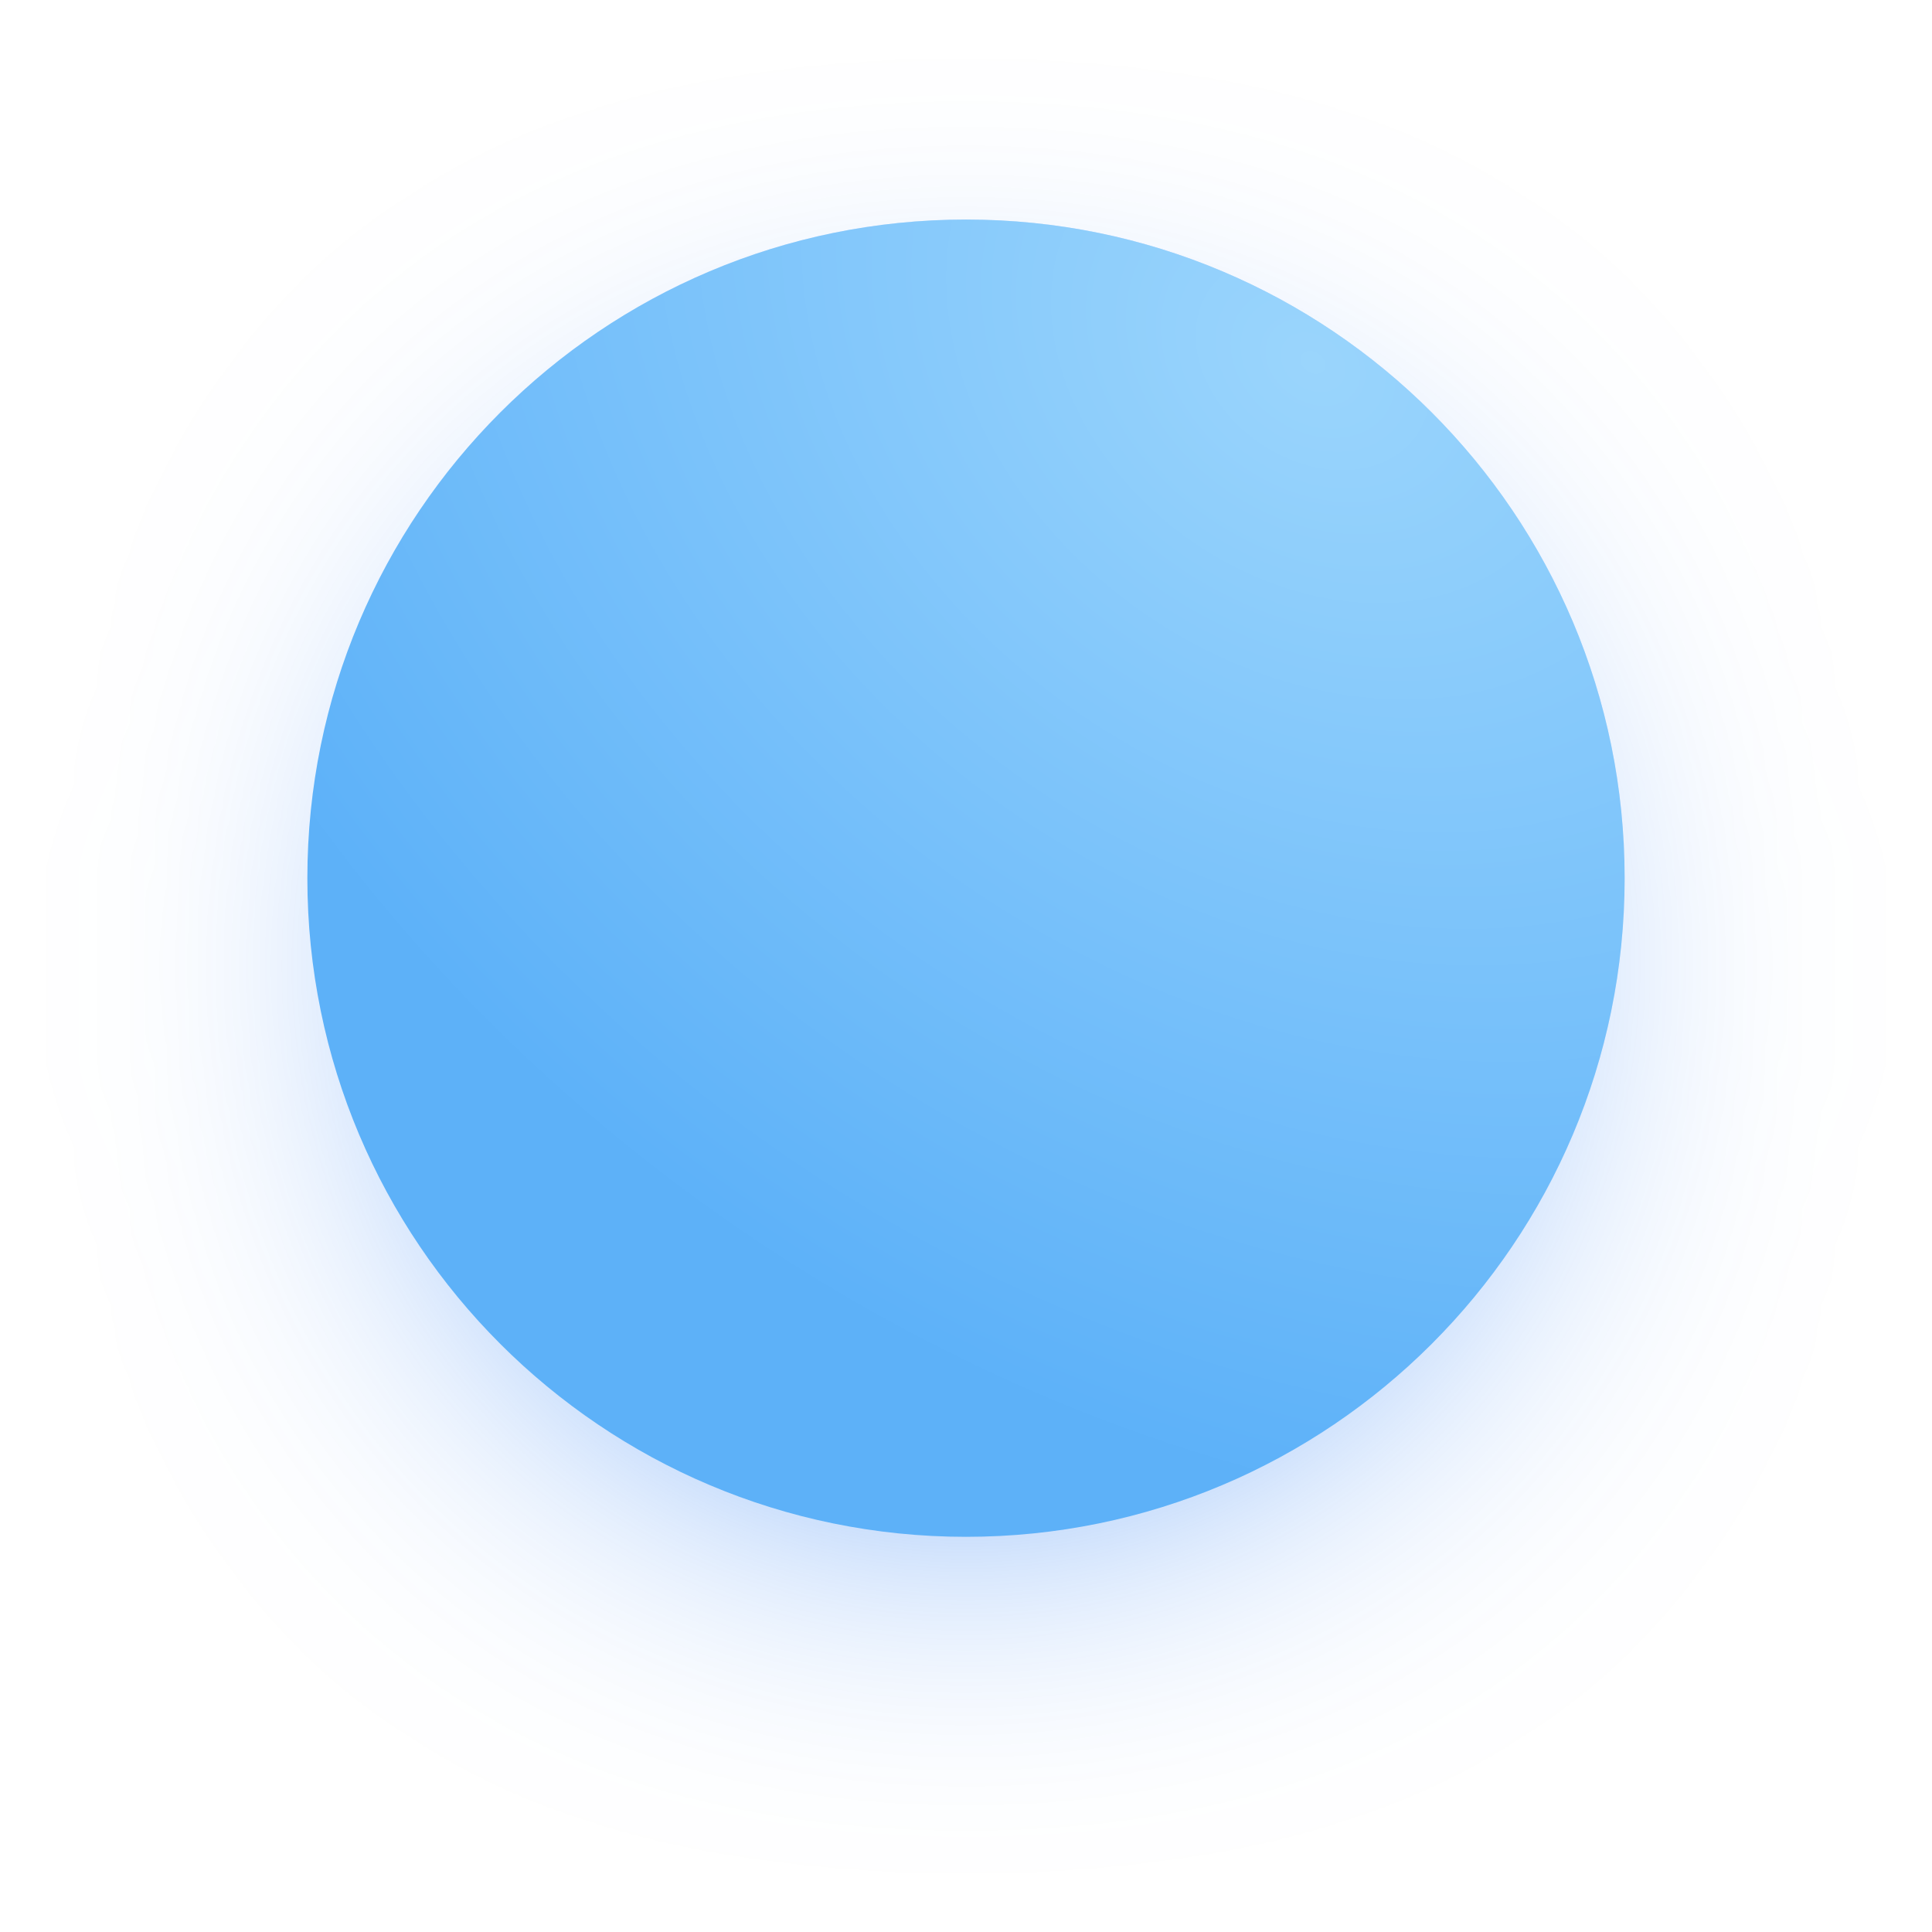
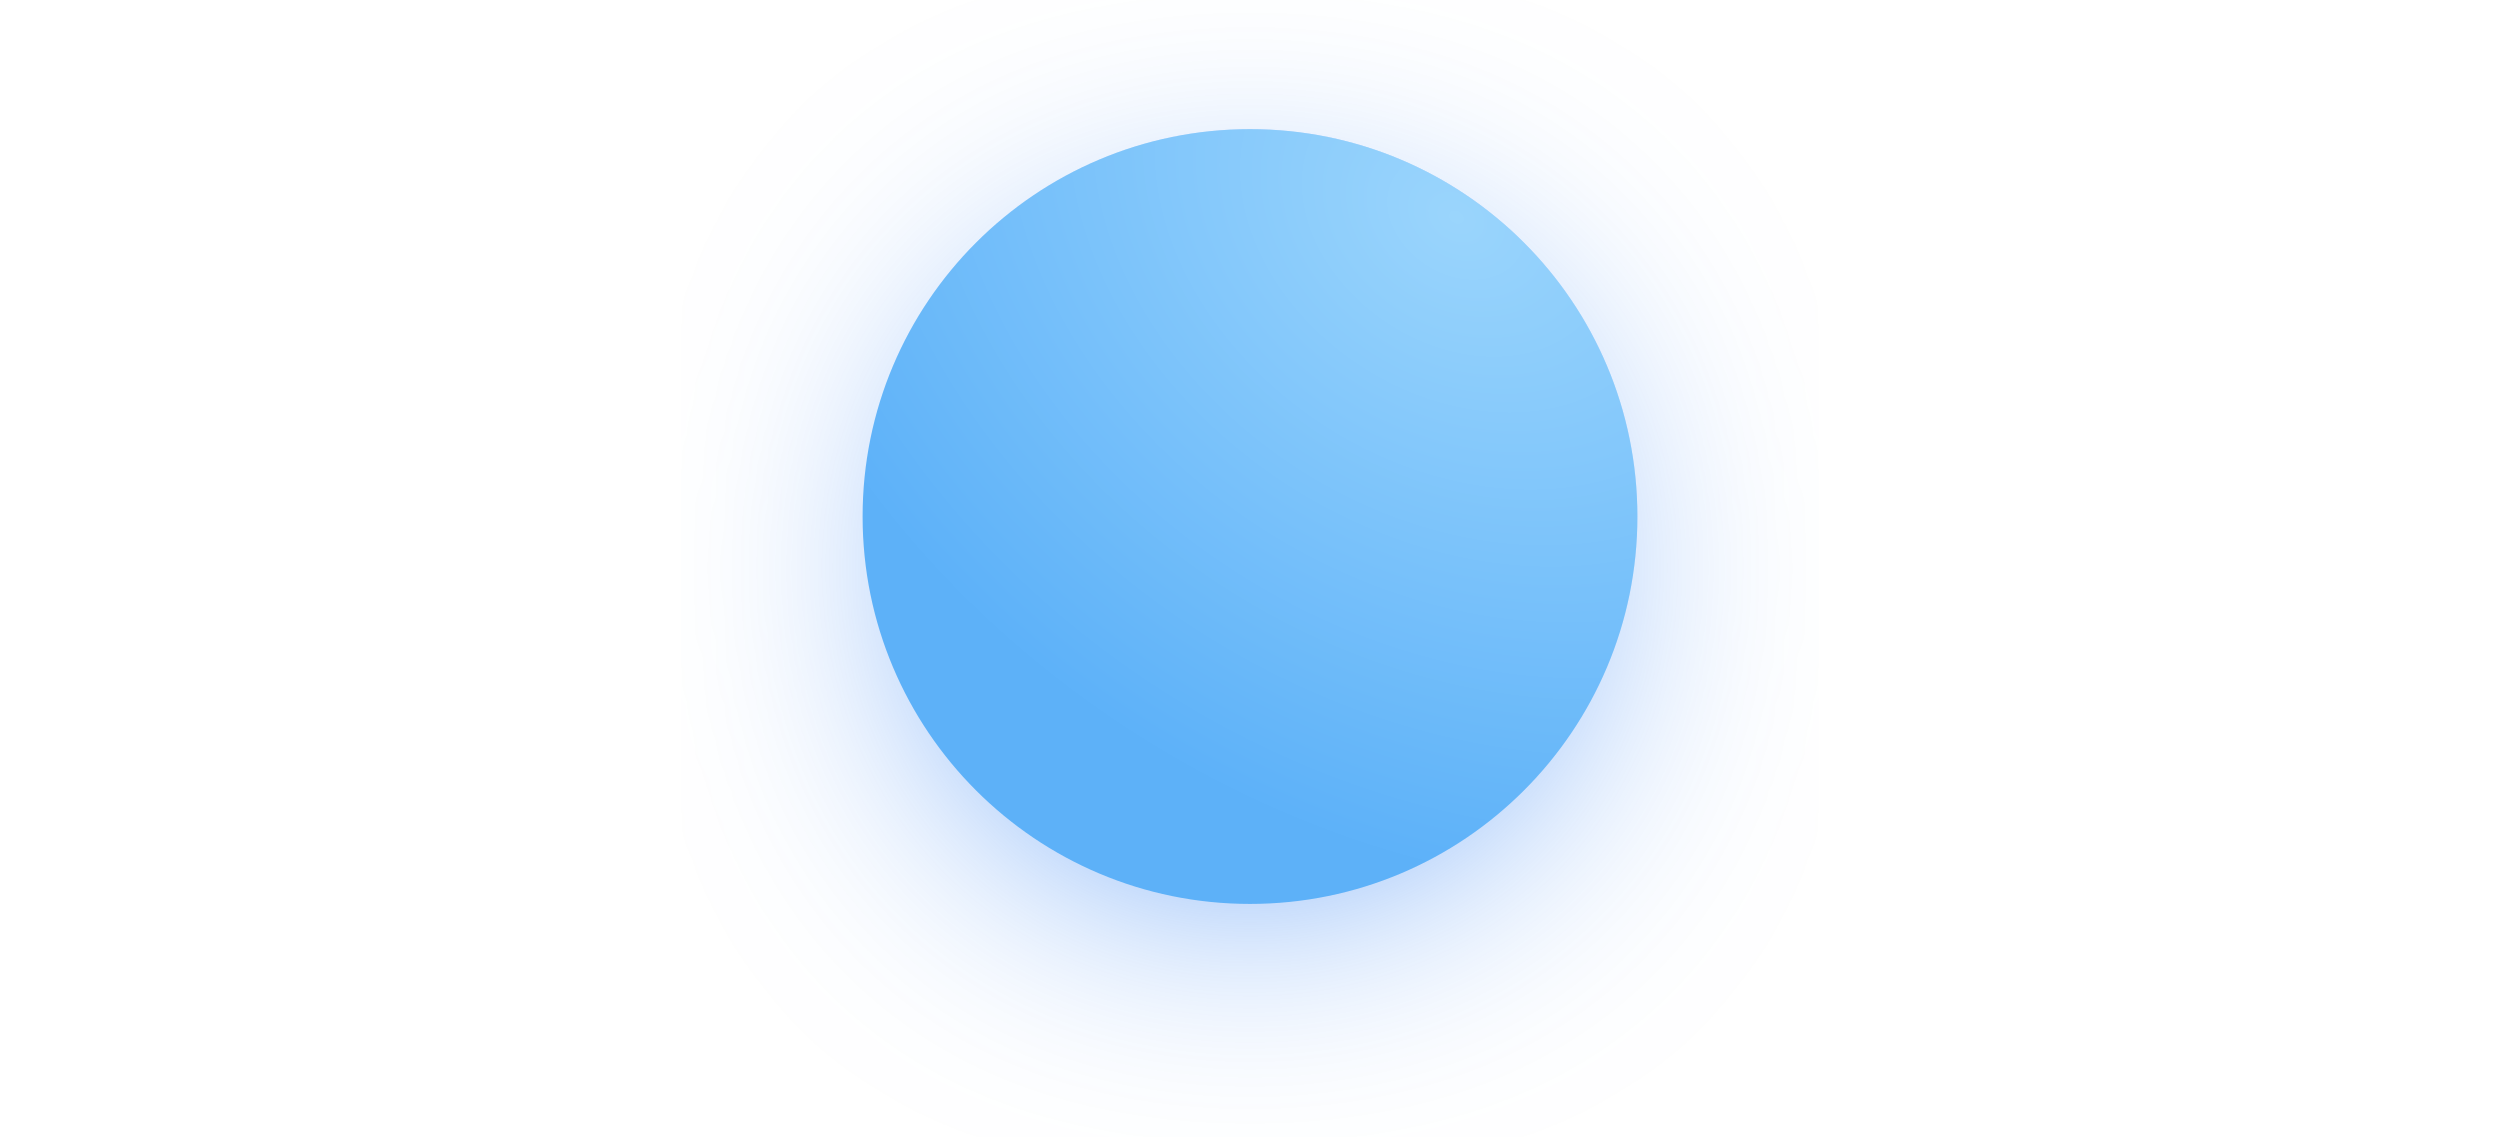
- <svg xmlns="http://www.w3.org/2000/svg" width="176" height="176" viewBox="0 0 176 176" fill="none">
+ <svg xmlns="http://www.w3.org/2000/svg" width="176" height="80" viewBox="0 0 176 176" fill="none">
  <g filter="url(#filter0_f)">
    <circle cx="88" cy="88" r="40" fill="#5DB1F8" />
    <circle cx="88" cy="88" r="40" fill="black" style="mix-blend-mode:overlay" />
  </g>
  <circle cx="88" cy="80" r="60" fill="#5DB1F8" />
  <circle cx="88" cy="80" r="60" fill="url(#paint0_radial)" style="mix-blend-mode:soft-light" />
  <defs>
    <filter id="filter0_f" x="0" y="0" width="176" height="176" filterUnits="userSpaceOnUse" color-interpolation-filters="sRGB">
      <feFlood flood-opacity="0" result="BackgroundImageFix" />
      <feBlend mode="normal" in="SourceGraphic" in2="BackgroundImageFix" result="shape" />
      <feGaussianBlur stdDeviation="24" result="effect1_foregroundBlur" />
    </filter>
    <radialGradient id="paint0_radial" cx="0" cy="0" r="1" gradientUnits="userSpaceOnUse" gradientTransform="translate(120 33.5) rotate(123.44) scale(95.2707 124.173)">
      <stop stop-color="white" />
      <stop offset="1" stop-color="white" stop-opacity="0" />
    </radialGradient>
  </defs>
</svg>
